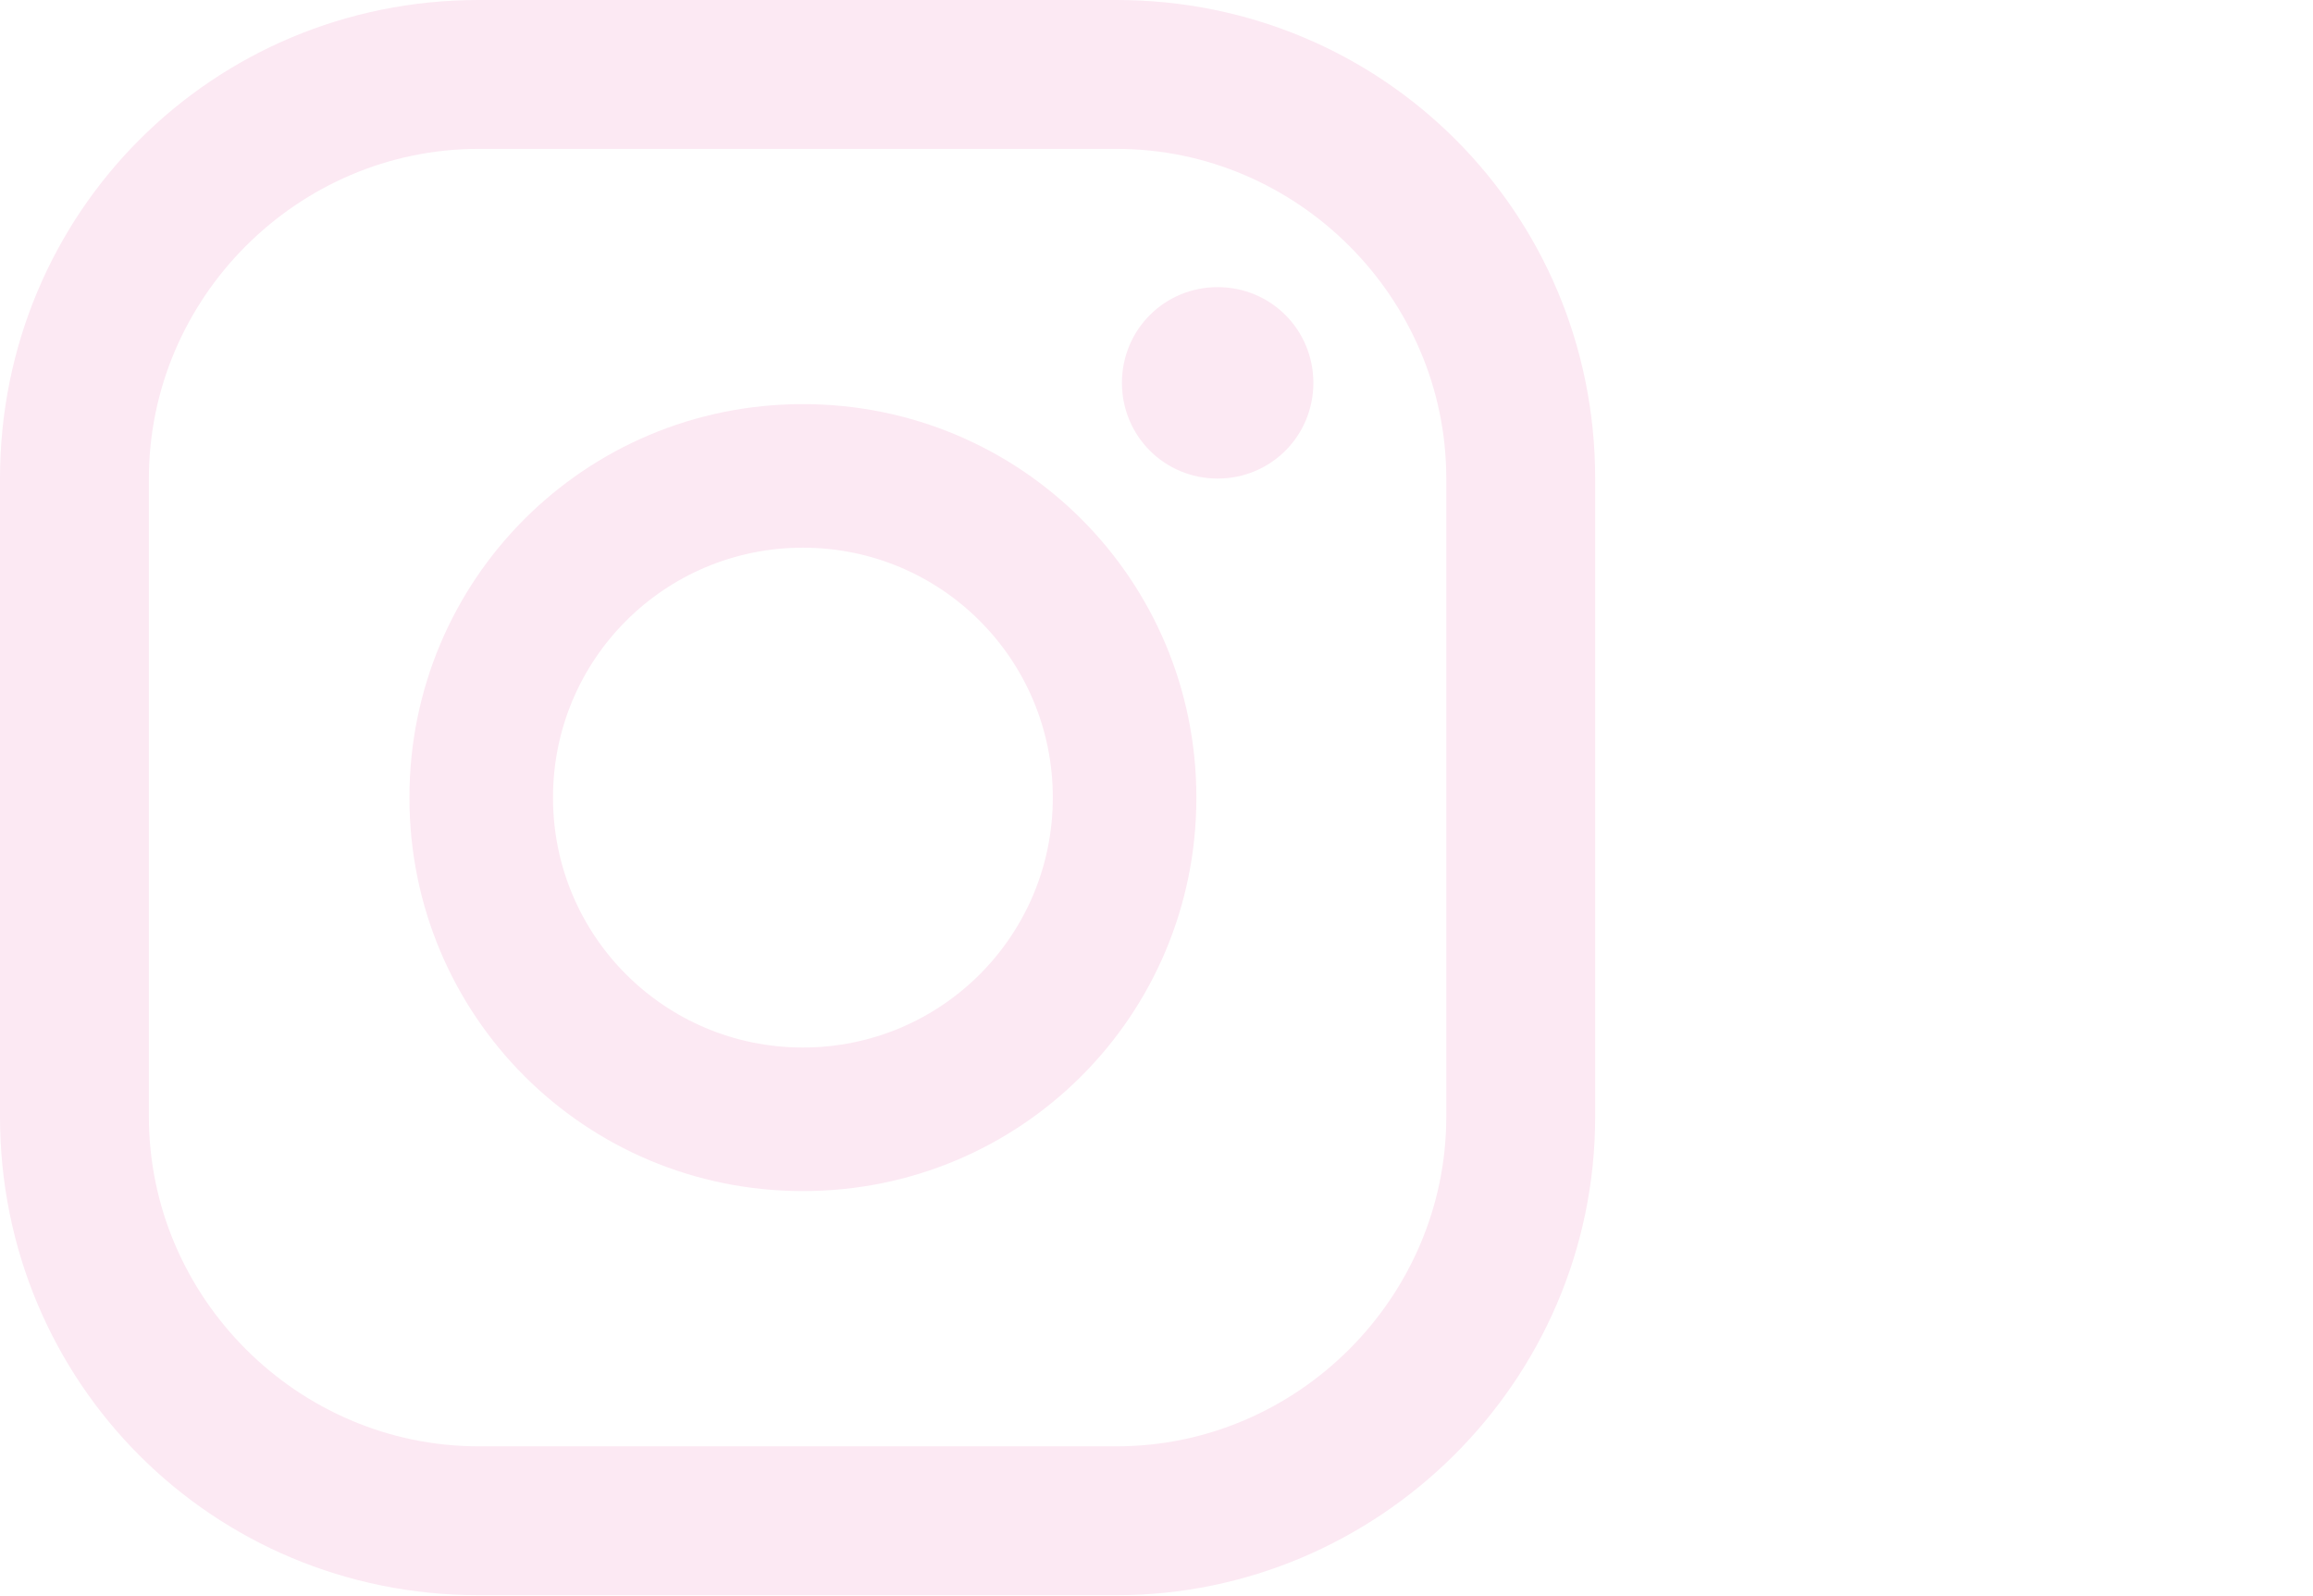
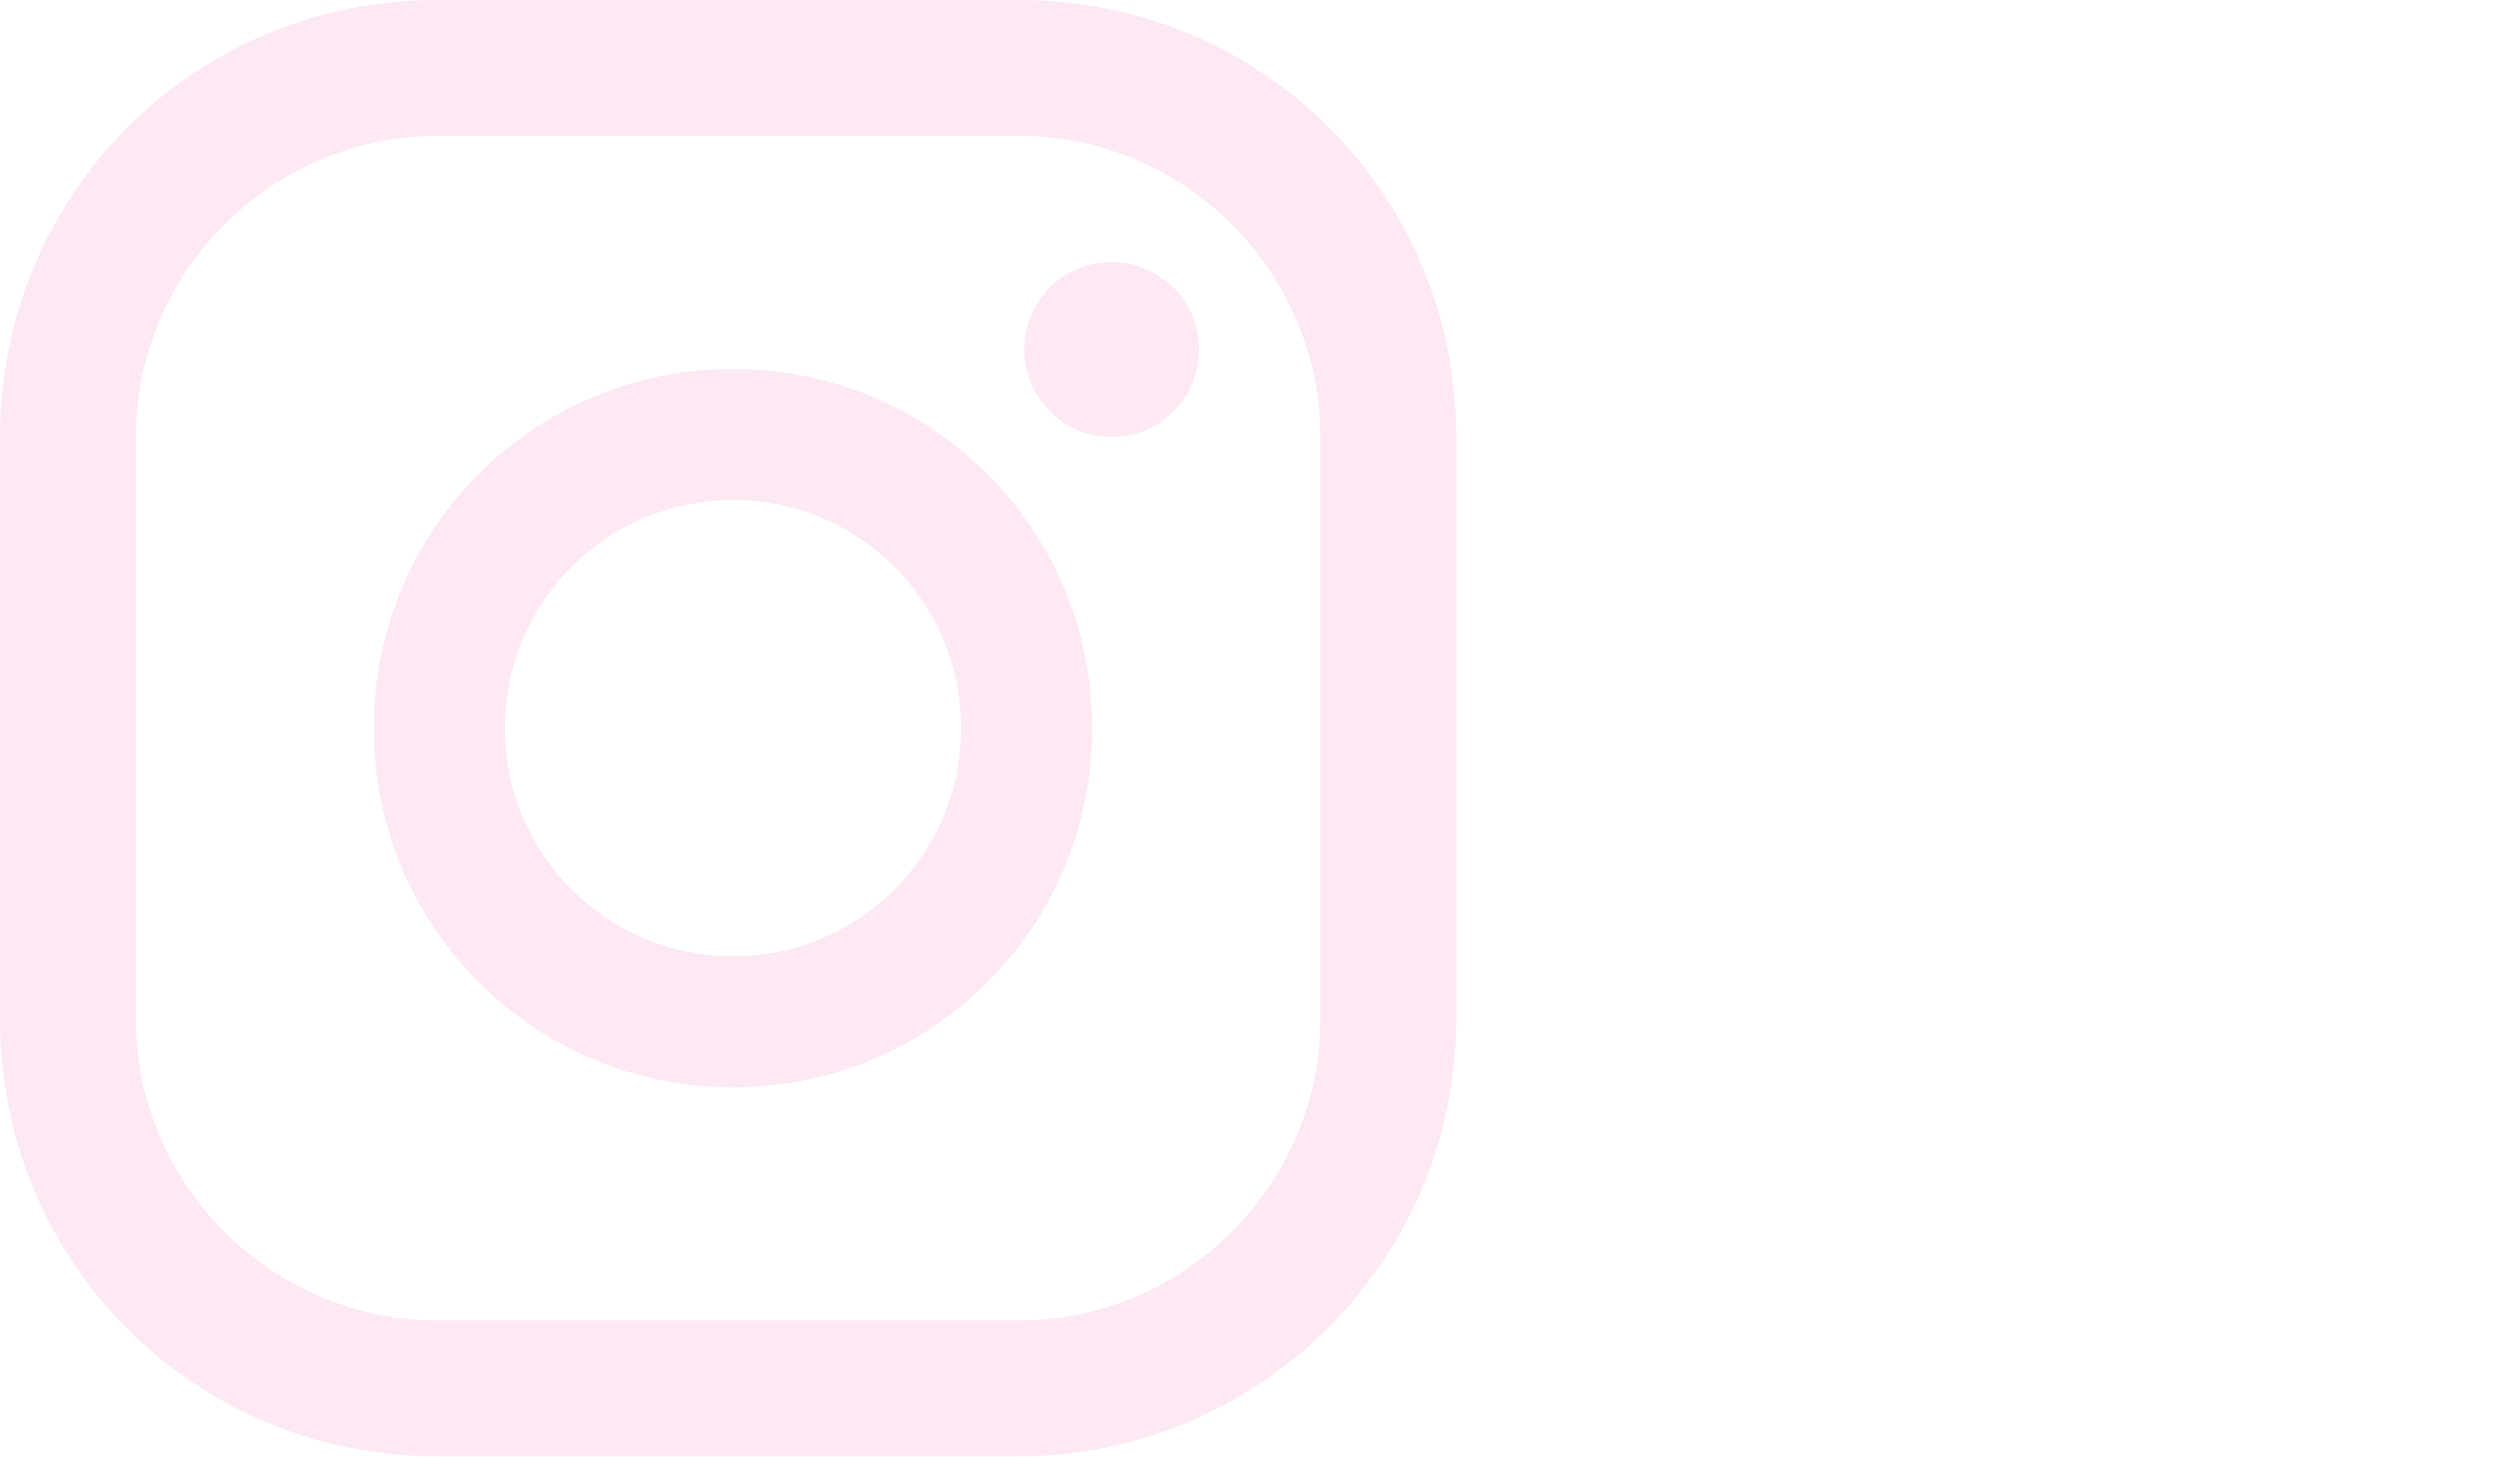
- <svg xmlns="http://www.w3.org/2000/svg" version="1.1" id="Capa_1" x="0px" y="0px" viewBox="0 0 43.5 30" style="enable-background:new 0 0 43.5 30;" xml:space="preserve">
+ <svg xmlns="http://www.w3.org/2000/svg" version="1.1" id="Capa_1" x="0px" y="0px" viewBox="0 0 51.5 30" style="enable-background:new 0 0 51.5 30;" xml:space="preserve">
  <style type="text/css">
	.st0{fill:#FCE9F3;}
</style>
  <g>
    <g>
      <path class="st0" d="M22.9,5.4c-1,0-1.8,0.8-1.8,1.8S21.9,9,22.9,9s1.8-0.8,1.8-1.8S23.9,5.4,22.9,5.4z" />
-       <path class="st0" d="M15.1,7.6c-4.1,0-7.4,3.3-7.4,7.4s3.3,7.4,7.4,7.4s7.4-3.3,7.4-7.4C22.5,10.9,19.2,7.6,15.1,7.6z M15.1,19.7    c-2.6,0-4.7-2.1-4.7-4.7s2.1-4.7,4.7-4.7c2.6,0,4.7,2.1,4.7,4.7S17.7,19.7,15.1,19.7z" />
-       <path class="st0" d="M21,30H9c-5,0-9-4-9-9V9c0-5,4-9,9-9h12c5,0,9,4,9,9v12C30,26,25.9,30,21,30z M9,2.8C5.6,2.8,2.8,5.6,2.8,9    v12c0,3.4,2.8,6.2,6.2,6.2h12c3.4,0,6.2-2.8,6.2-6.2V9c0-3.4-2.8-6.2-6.2-6.2H9z" />
+       <path class="st0" d="M15.1,7.6c-4.1,0-7.4,3.3-7.4,7.4s3.3,7.4,7.4,7.4s7.4-3.3,7.4-7.4S19.2,7.6,15.1,7.6z M15.1,19.7    c-2.6,0-4.7-2.1-4.7-4.7s2.1-4.7,4.7-4.7s4.7,2.1,4.7,4.7S17.7,19.7,15.1,19.7z" />
+       <path class="st0" d="M21,30H9c-5,0-9-4-9-9V9c0-5,4-9,9-9h12c5,0,9,4,9,9v12C30,26,25.9,30,21,30z M9,2.8C5.6,2.8,2.8,5.6,2.8,9    v12c0,3.4,2.8,6.2,6.2,6.2h12c3.4,0,6.2-2.8,6.2-6.2V9c0-3.4-2.8-6.2-6.2-6.2C21,2.8,9,2.8,9,2.8z" />
    </g>
  </g>
</svg>
